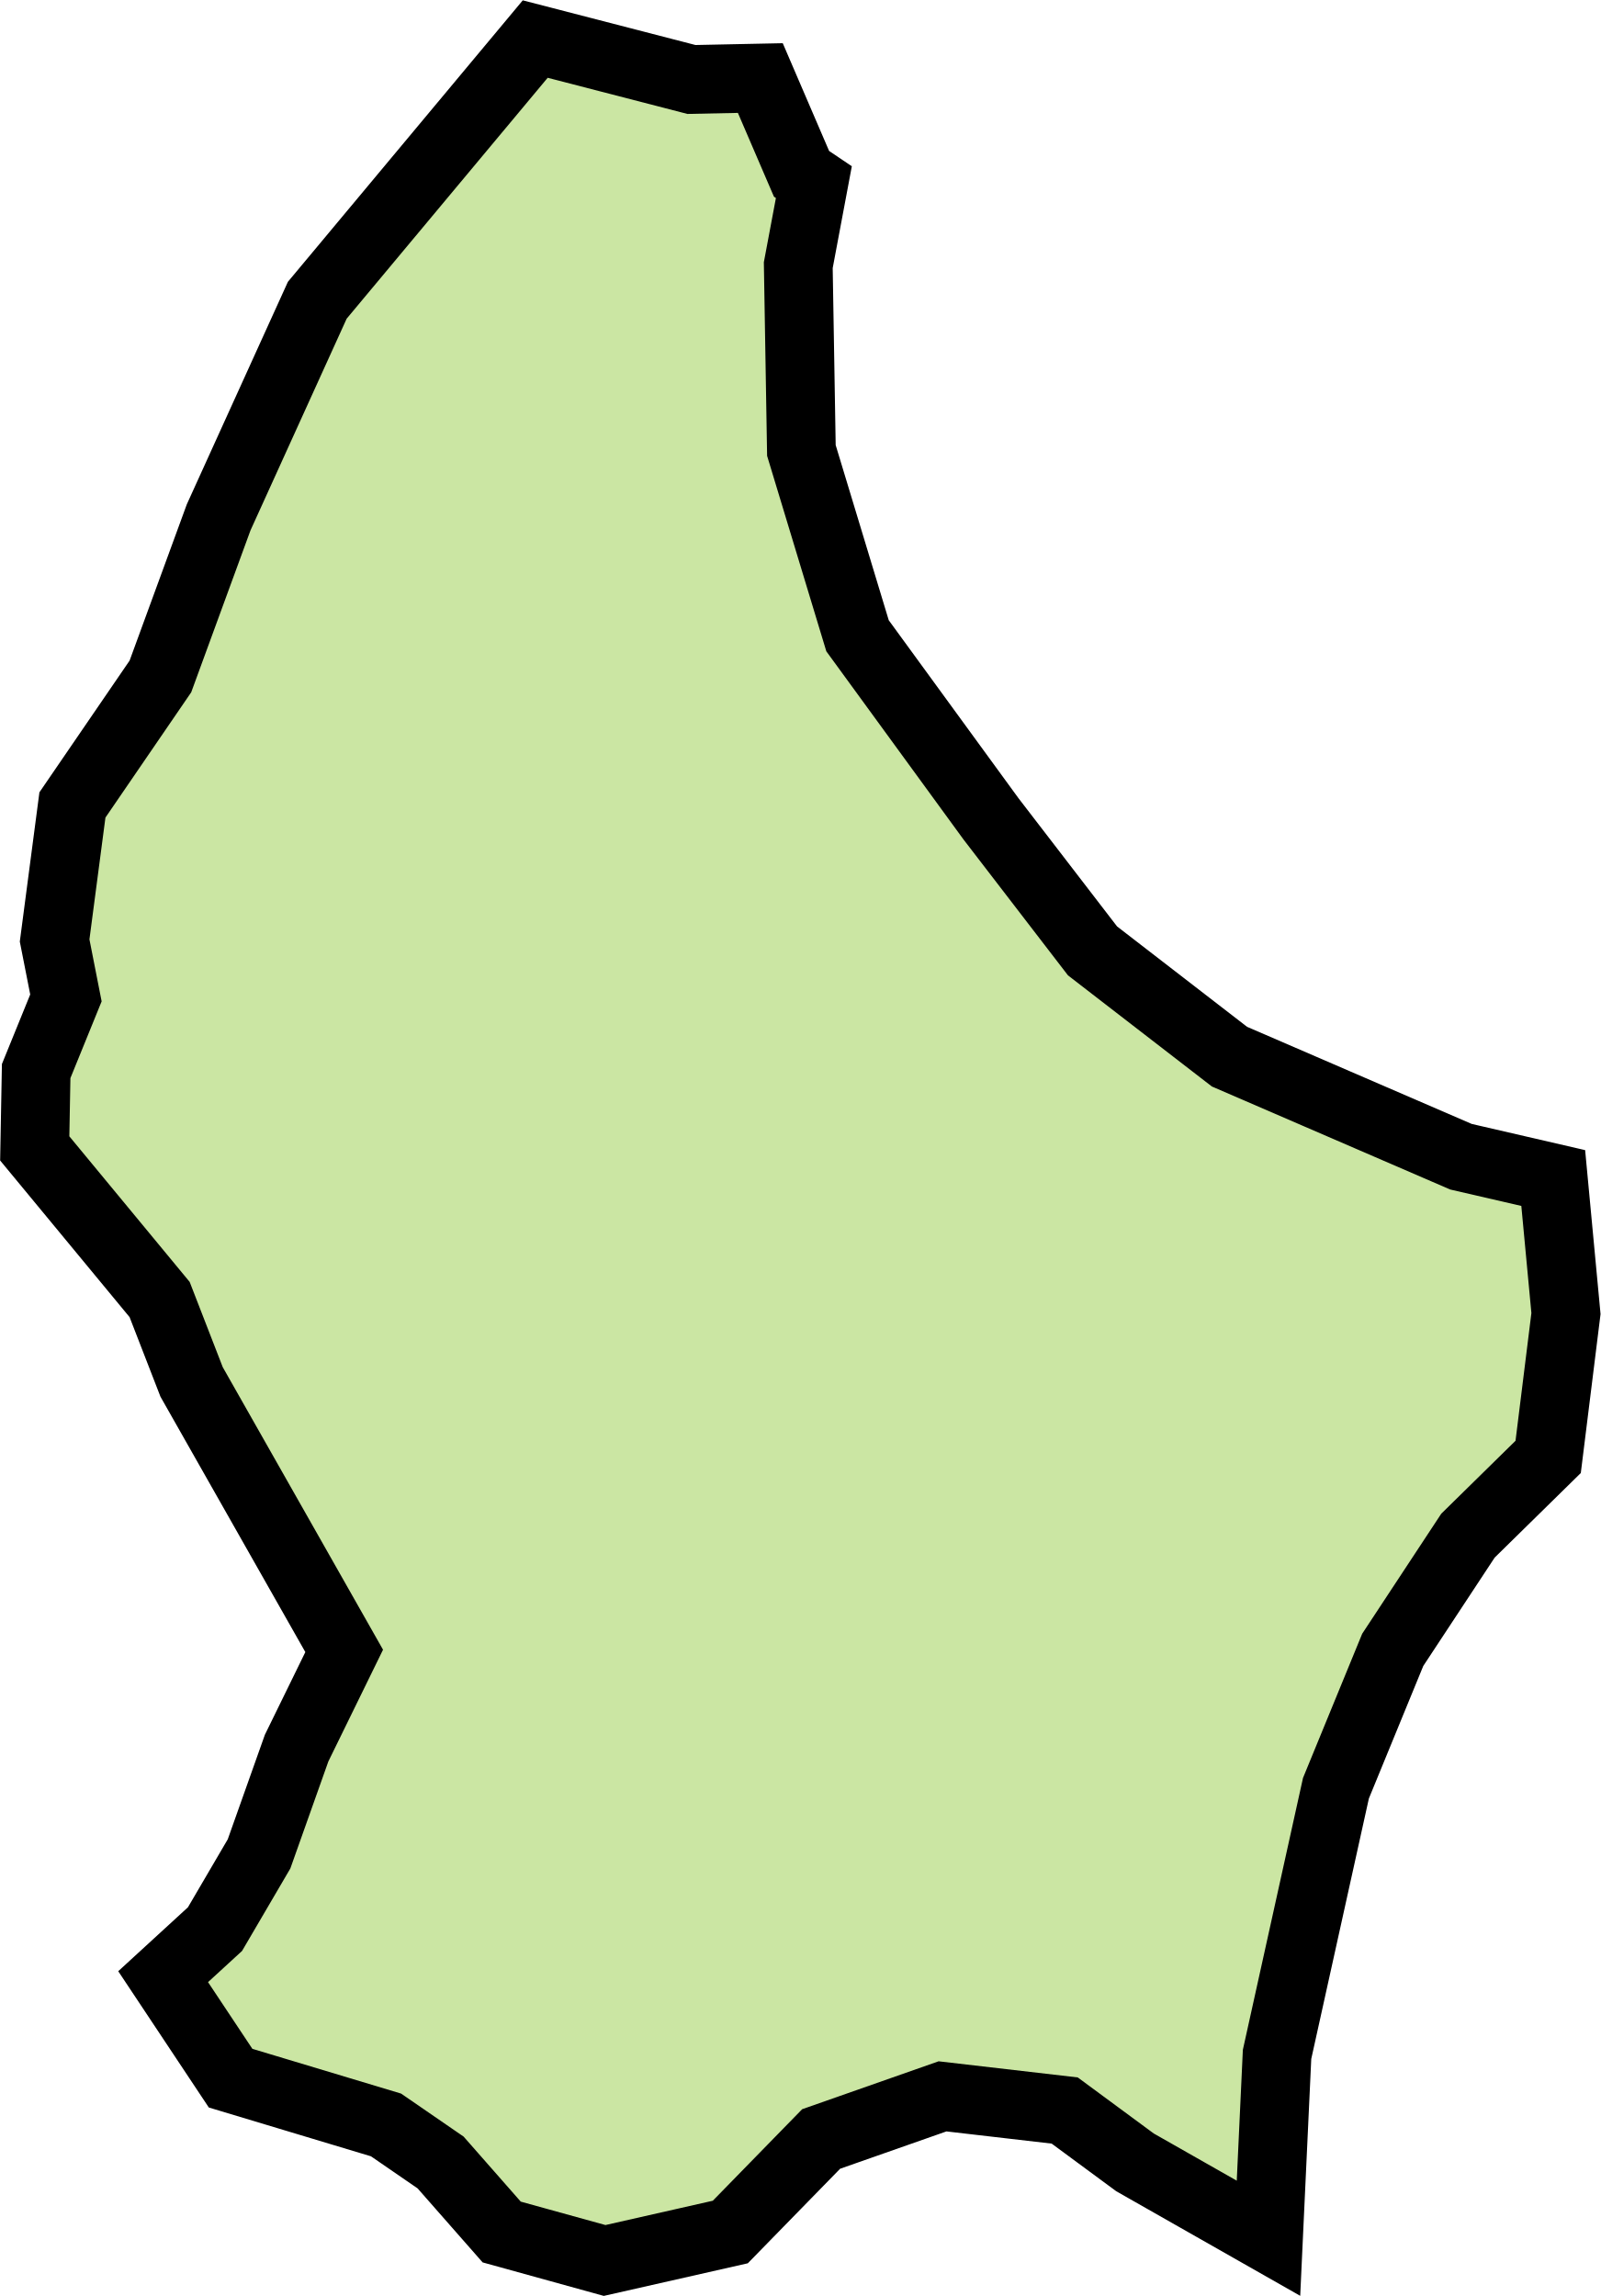
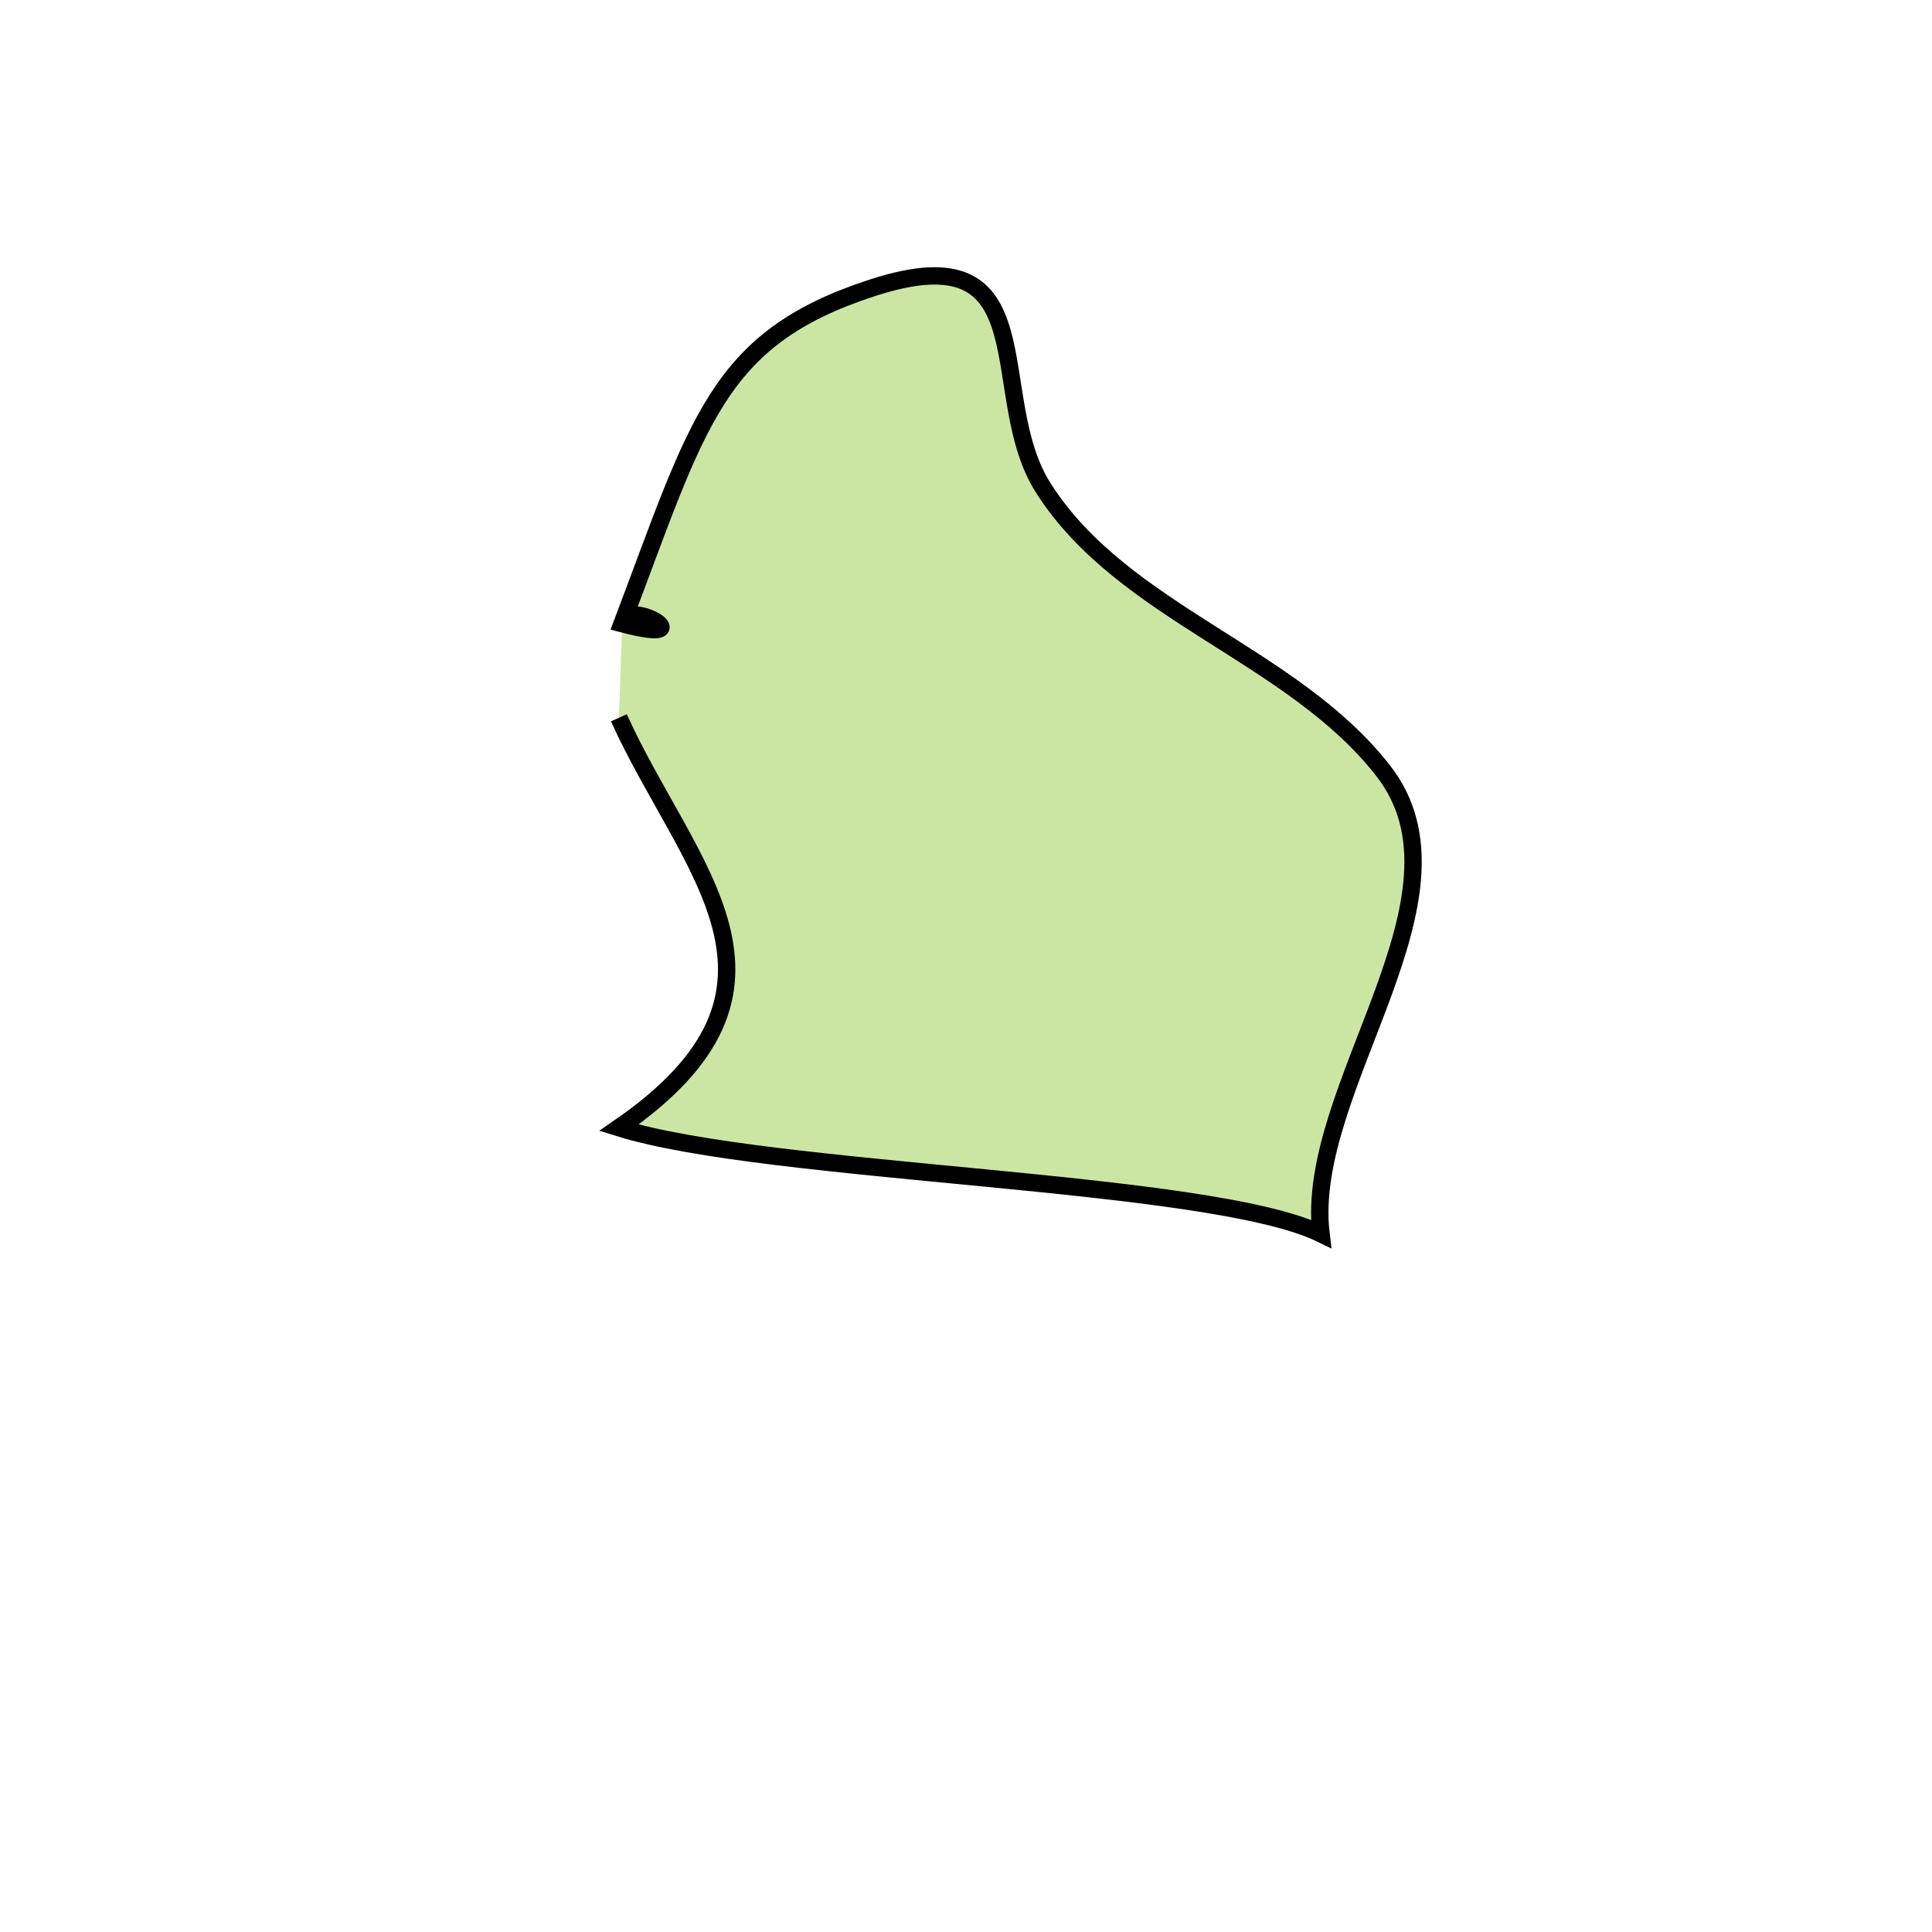
- <svg xmlns="http://www.w3.org/2000/svg" width="12.315mm" height="17.669mm" viewBox="0 0 12.315 17.669" version="1.1" id="svg9558">
-   <defs id="defs9552" />
-   <g id="layer1" transform="translate(24.30027,-149.0704)">
-     <path style="fill:#cbe6a3;fill-opacity:1;stroke:#000000;stroke-width:0.529;stroke-miterlimit:4;stroke-dasharray:none;stroke-opacity:1" d="m -18.038,150.472 -0.12,0.639 0.024,1.426 0.432,1.426 1.027,1.409 0.781,1.016 1.054,0.814 1.781,0.77 0.71,0.164 0.098,1.043 -0.137,1.103 -0.617,0.606 -0.579,0.879 -0.437,1.065 -0.453,2.048 -0.066,1.415 -1.027,-0.584 -0.541,-0.399 -0.94,-0.109 -0.934,0.328 -0.699,0.716 -0.967,0.219 -0.792,-0.219 -0.47,-0.535 -0.42,-0.289 -1.196,-0.36 -0.519,-0.781 0.399,-0.366 0.339,-0.579 0.289,-0.814 0.366,-0.748 -1.174,-2.07 -0.246,-0.634 -0.961,-1.163 0.011,-0.595 0.229,-0.563 -0.087,-0.442 0.137,-1.043 0.677,-0.989 0.448,-1.224 0.759,-1.671 1.677,-2.01 1.202,0.311 0.53,-0.011 0.317,0.737 z" class="land" title="Luxembourg" id="LU" />
+ <svg xmlns="http://www.w3.org/2000/svg" width="16.131mm" height="16.131mm" viewBox="0 0 16.131 16.131" version="1.1" id="svg18130">
+   <defs id="defs18124" />
+   <g id="layer1" transform="translate(-74.33352,11.93438)">
+     <g id="lu" style="fill:#cbe6a3;fill-opacity:1;stroke:#000000;stroke-width:0.109;stroke-miterlimit:4;stroke-dasharray:none;stroke-opacity:1" transform="matrix(1.329294,0,0,1.329294,-1673.479,-444.8091)">
+       <path id="lu-" class="landxx lu eu" d="m 1318.75,329.58 c 0,-0.218 0.55,0.126 0,-0.02 0.48,-1.267 0.59,-1.79 1.57,-2.109 1.12,-0.365 0.7,0.681 1.08,1.263 0.5,0.78 1.56,1.038 2.13,1.769 0.62,0.793 -0.5,1.993 -0.39,2.909 -0.7,-0.342 -3.47,-0.372 -4.41,-0.666 1.28,-0.881 0.43,-1.622 0,-2.575" style="fill:#cbe6a3;fill-opacity:1;fill-rule:evenodd;stroke:#000000;stroke-width:0.109;stroke-miterlimit:4;stroke-dasharray:none;stroke-opacity:1" />
+       <circle id="lu." class="circlexx lu eu" r="6.013" cy="331.71" cx="1320.91" style="opacity:0;fill:#cbe6a3;fill-opacity:1;stroke:#000000;stroke-width:0.109;stroke-miterlimit:4;stroke-dasharray:none;stroke-opacity:1" />
+     </g>
  </g>
</svg>
